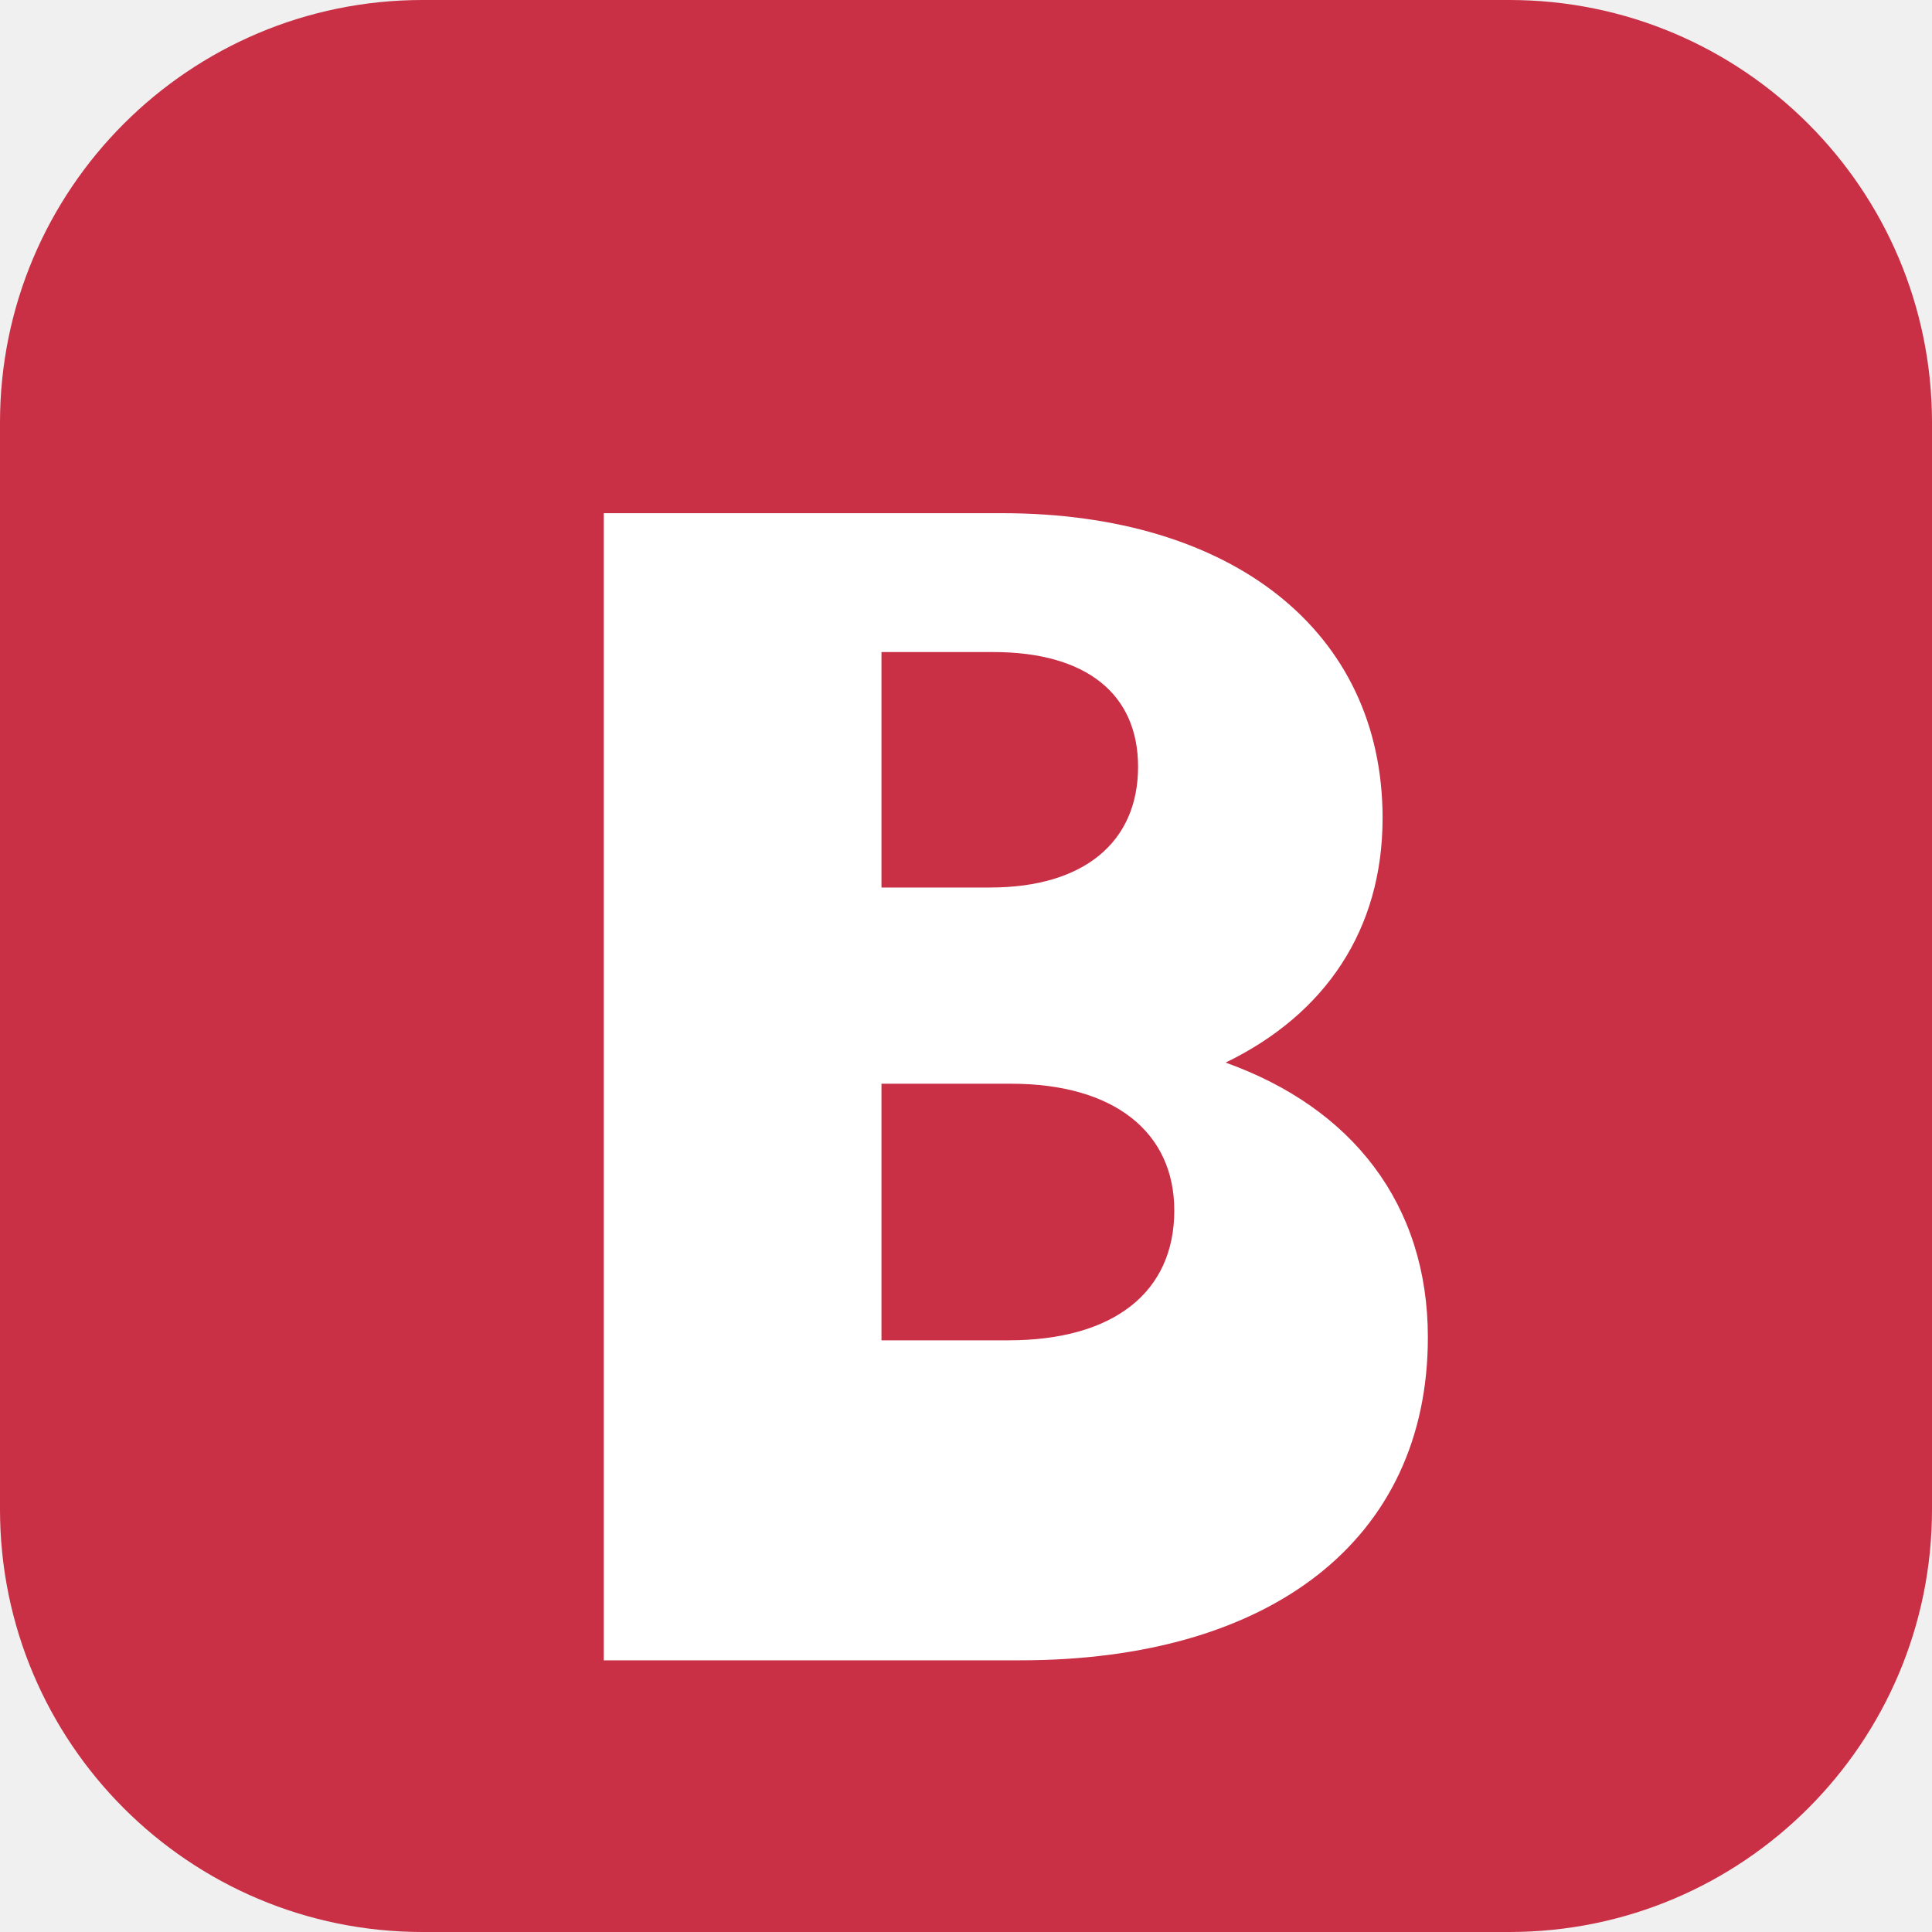
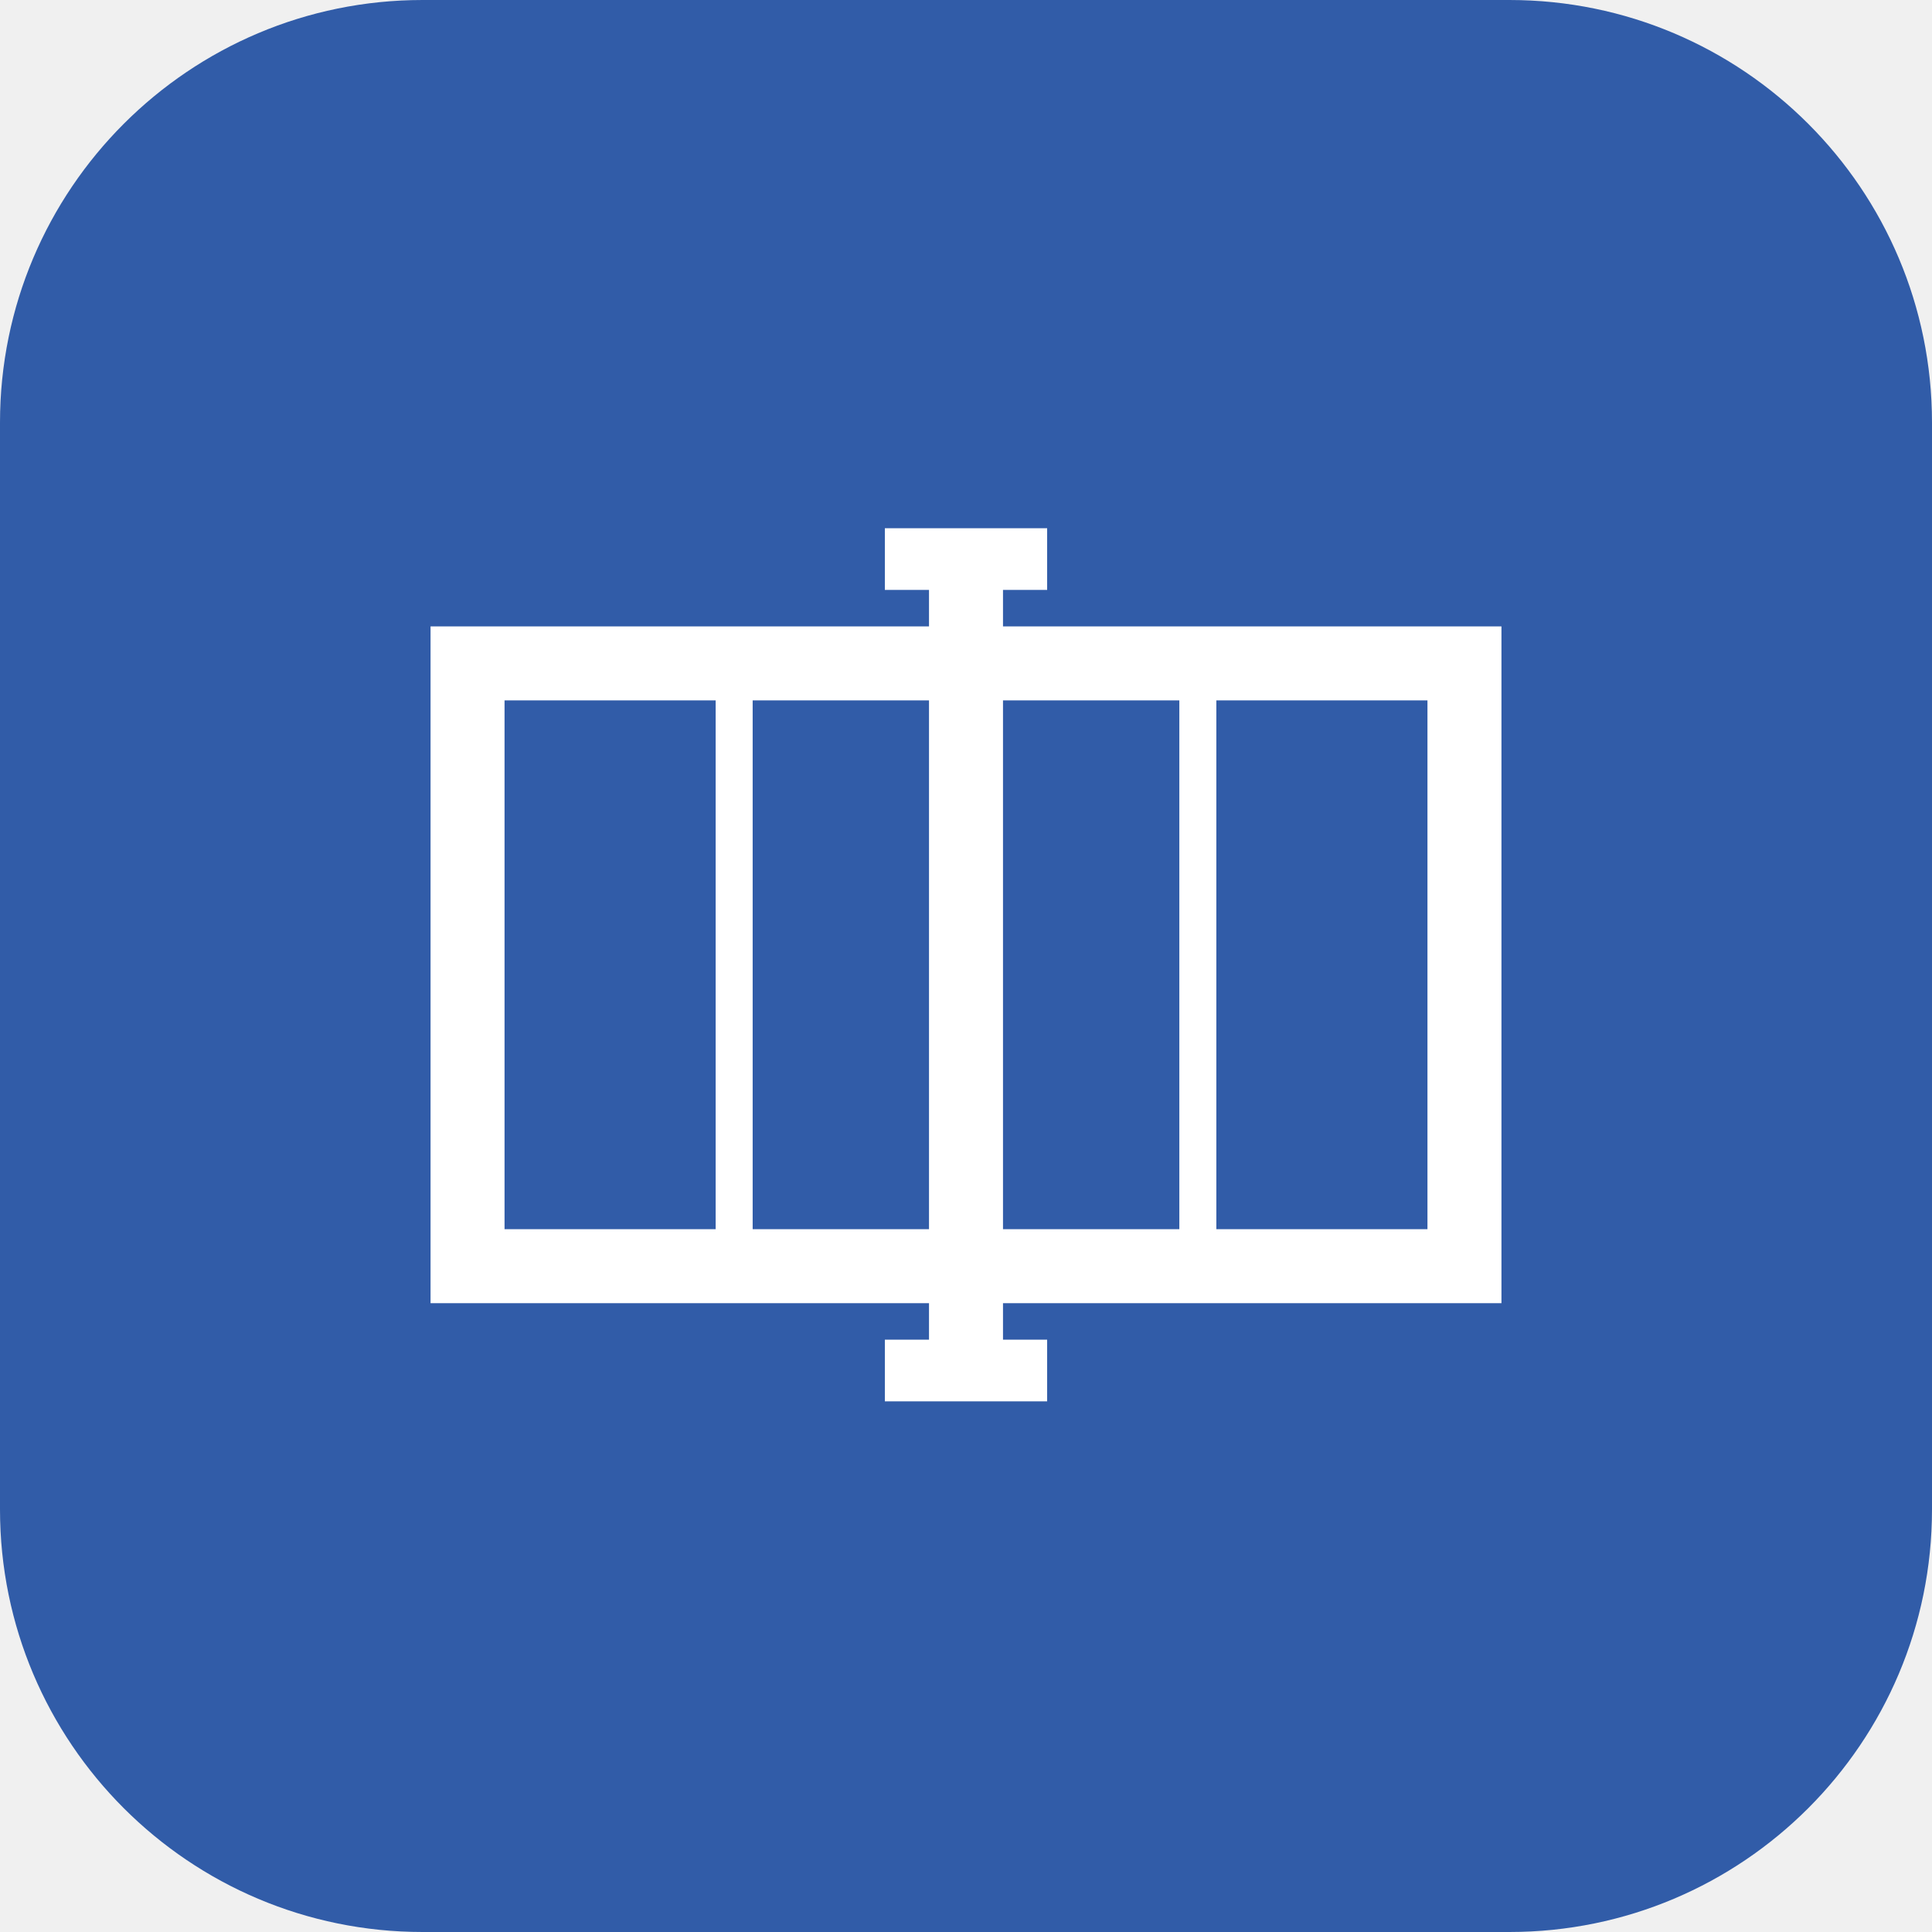
- <svg xmlns="http://www.w3.org/2000/svg" viewBox="0 0 64 64">
-   <rect width="64" height="64" rx="14" fill="#c92f45" />
-   <path d="M20 47V17h13.2c7.6 0 12.6 3.9 12.6 10.1 0 3.7-1.9 6.5-5.2 8.1 4.2 1.5 6.7 4.7 6.7 9.1 0 6.7-5.2 10.7-13.5 10.7H20Zm9.2-17.6h3.6c3.1 0 4.9-1.5 4.9-4 0-2.4-1.7-3.8-4.8-3.8h-3.7v7.8Zm0 15h4.2c3.5 0 5.5-1.6 5.5-4.3 0-2.6-2-4.2-5.4-4.2h-4.3v8.5Z" fill="white" />
+ <svg xmlns="http://www.w3.org/2000/svg" viewBox="0 0 64 64" fill="none">
+   <rect width="64" height="64" rx="14" fill="#315CA8" />
+   <g transform="translate(12.8 12.76) scale(0.3)" stroke="#fff">
+     <path d="M8.96 30.72H119.04V97.28H8.96V30.72Z" stroke-width="8.17" />
+     <path d="M38.4 30.72V97.28M89.6 30.72V97.28" stroke-width="4.085" />
+     <path d="M64 19.2V108.8" stroke-width="8.17" />
+     <path d="M55.04 19.2H72.96M55.04 108.8H72.96" stroke-width="6.81" />
+   </g>
</svg>
